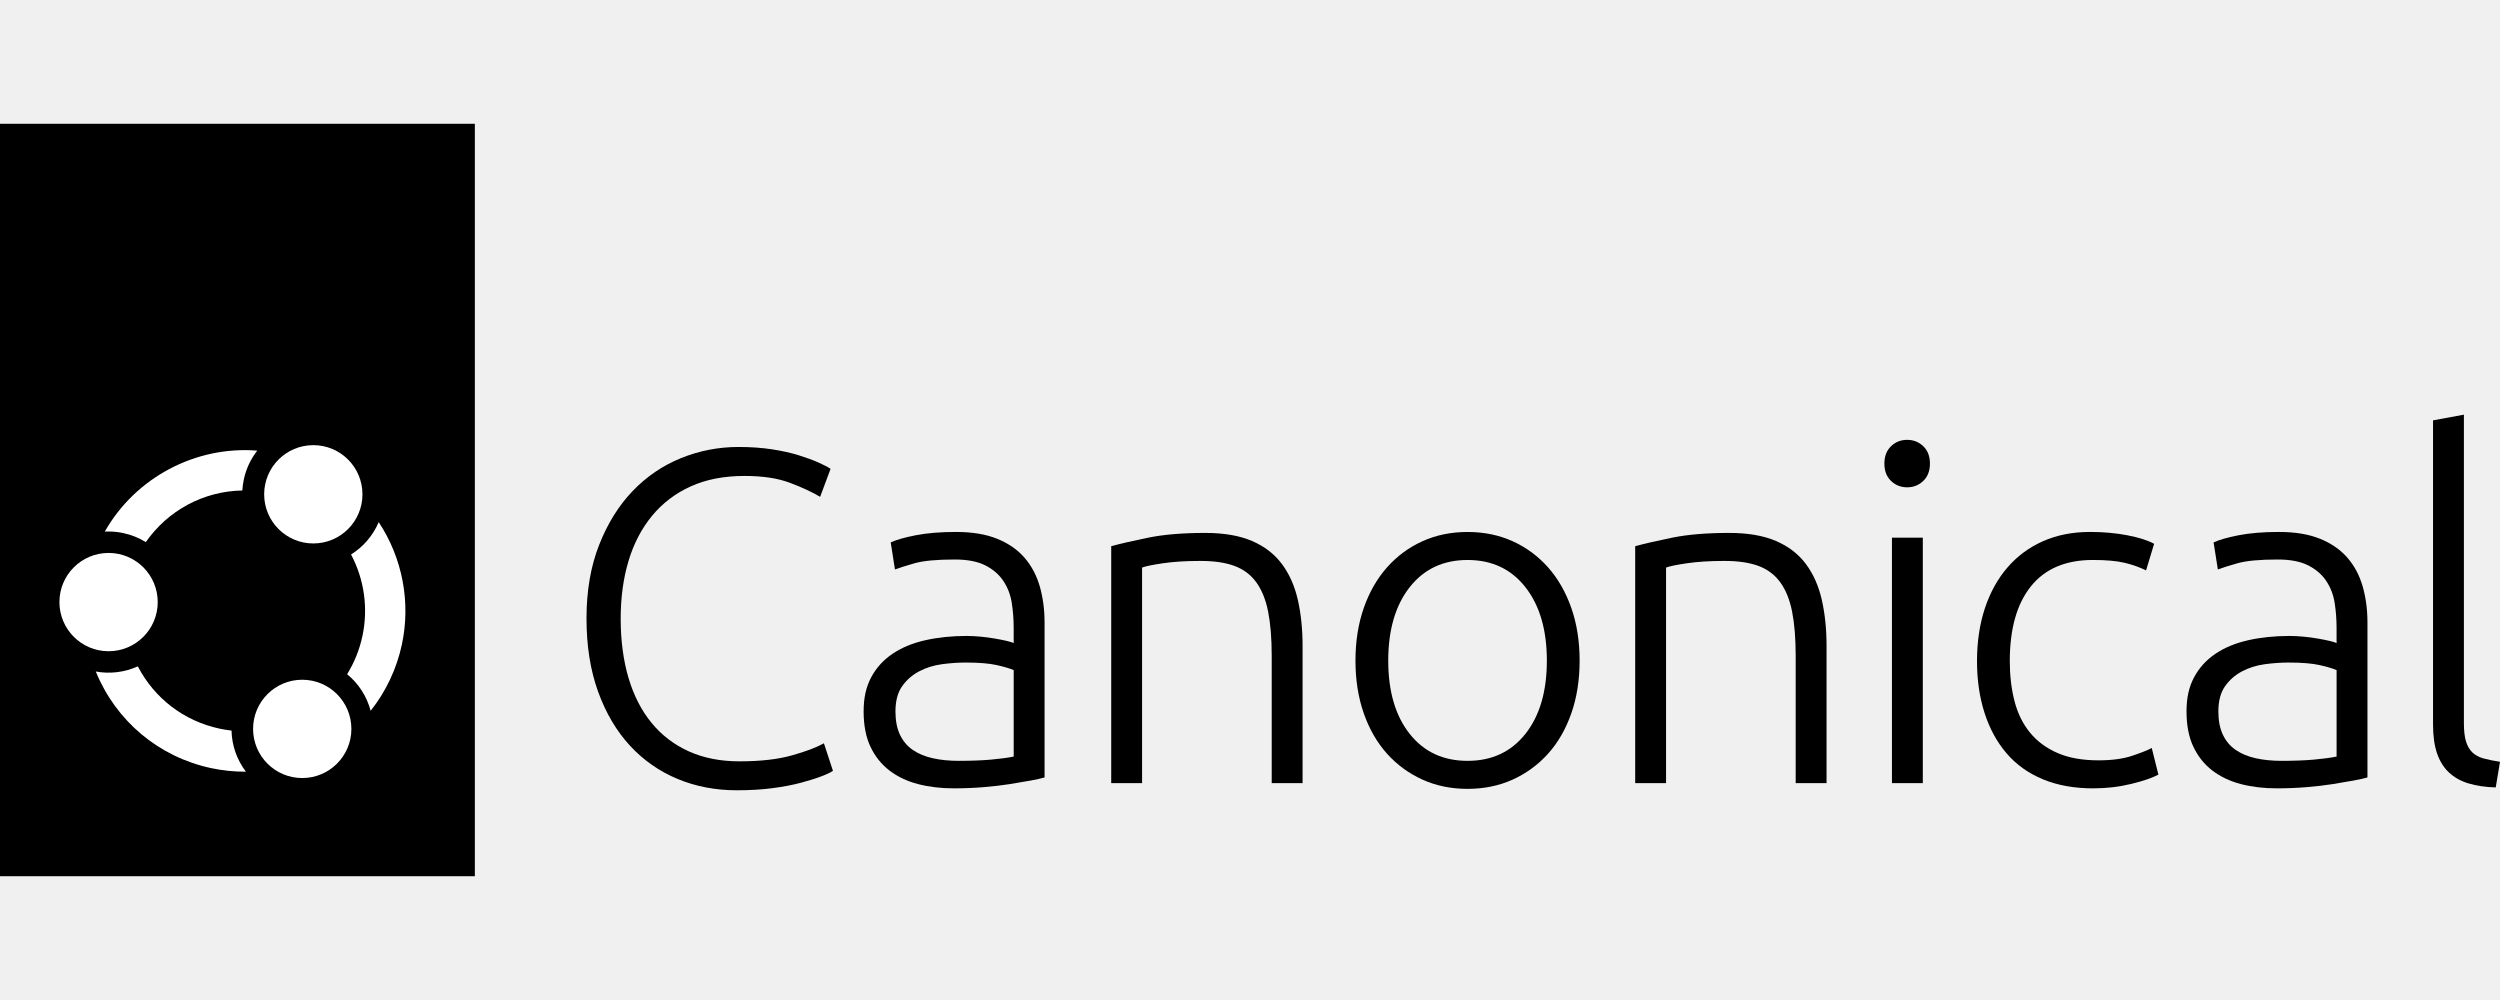
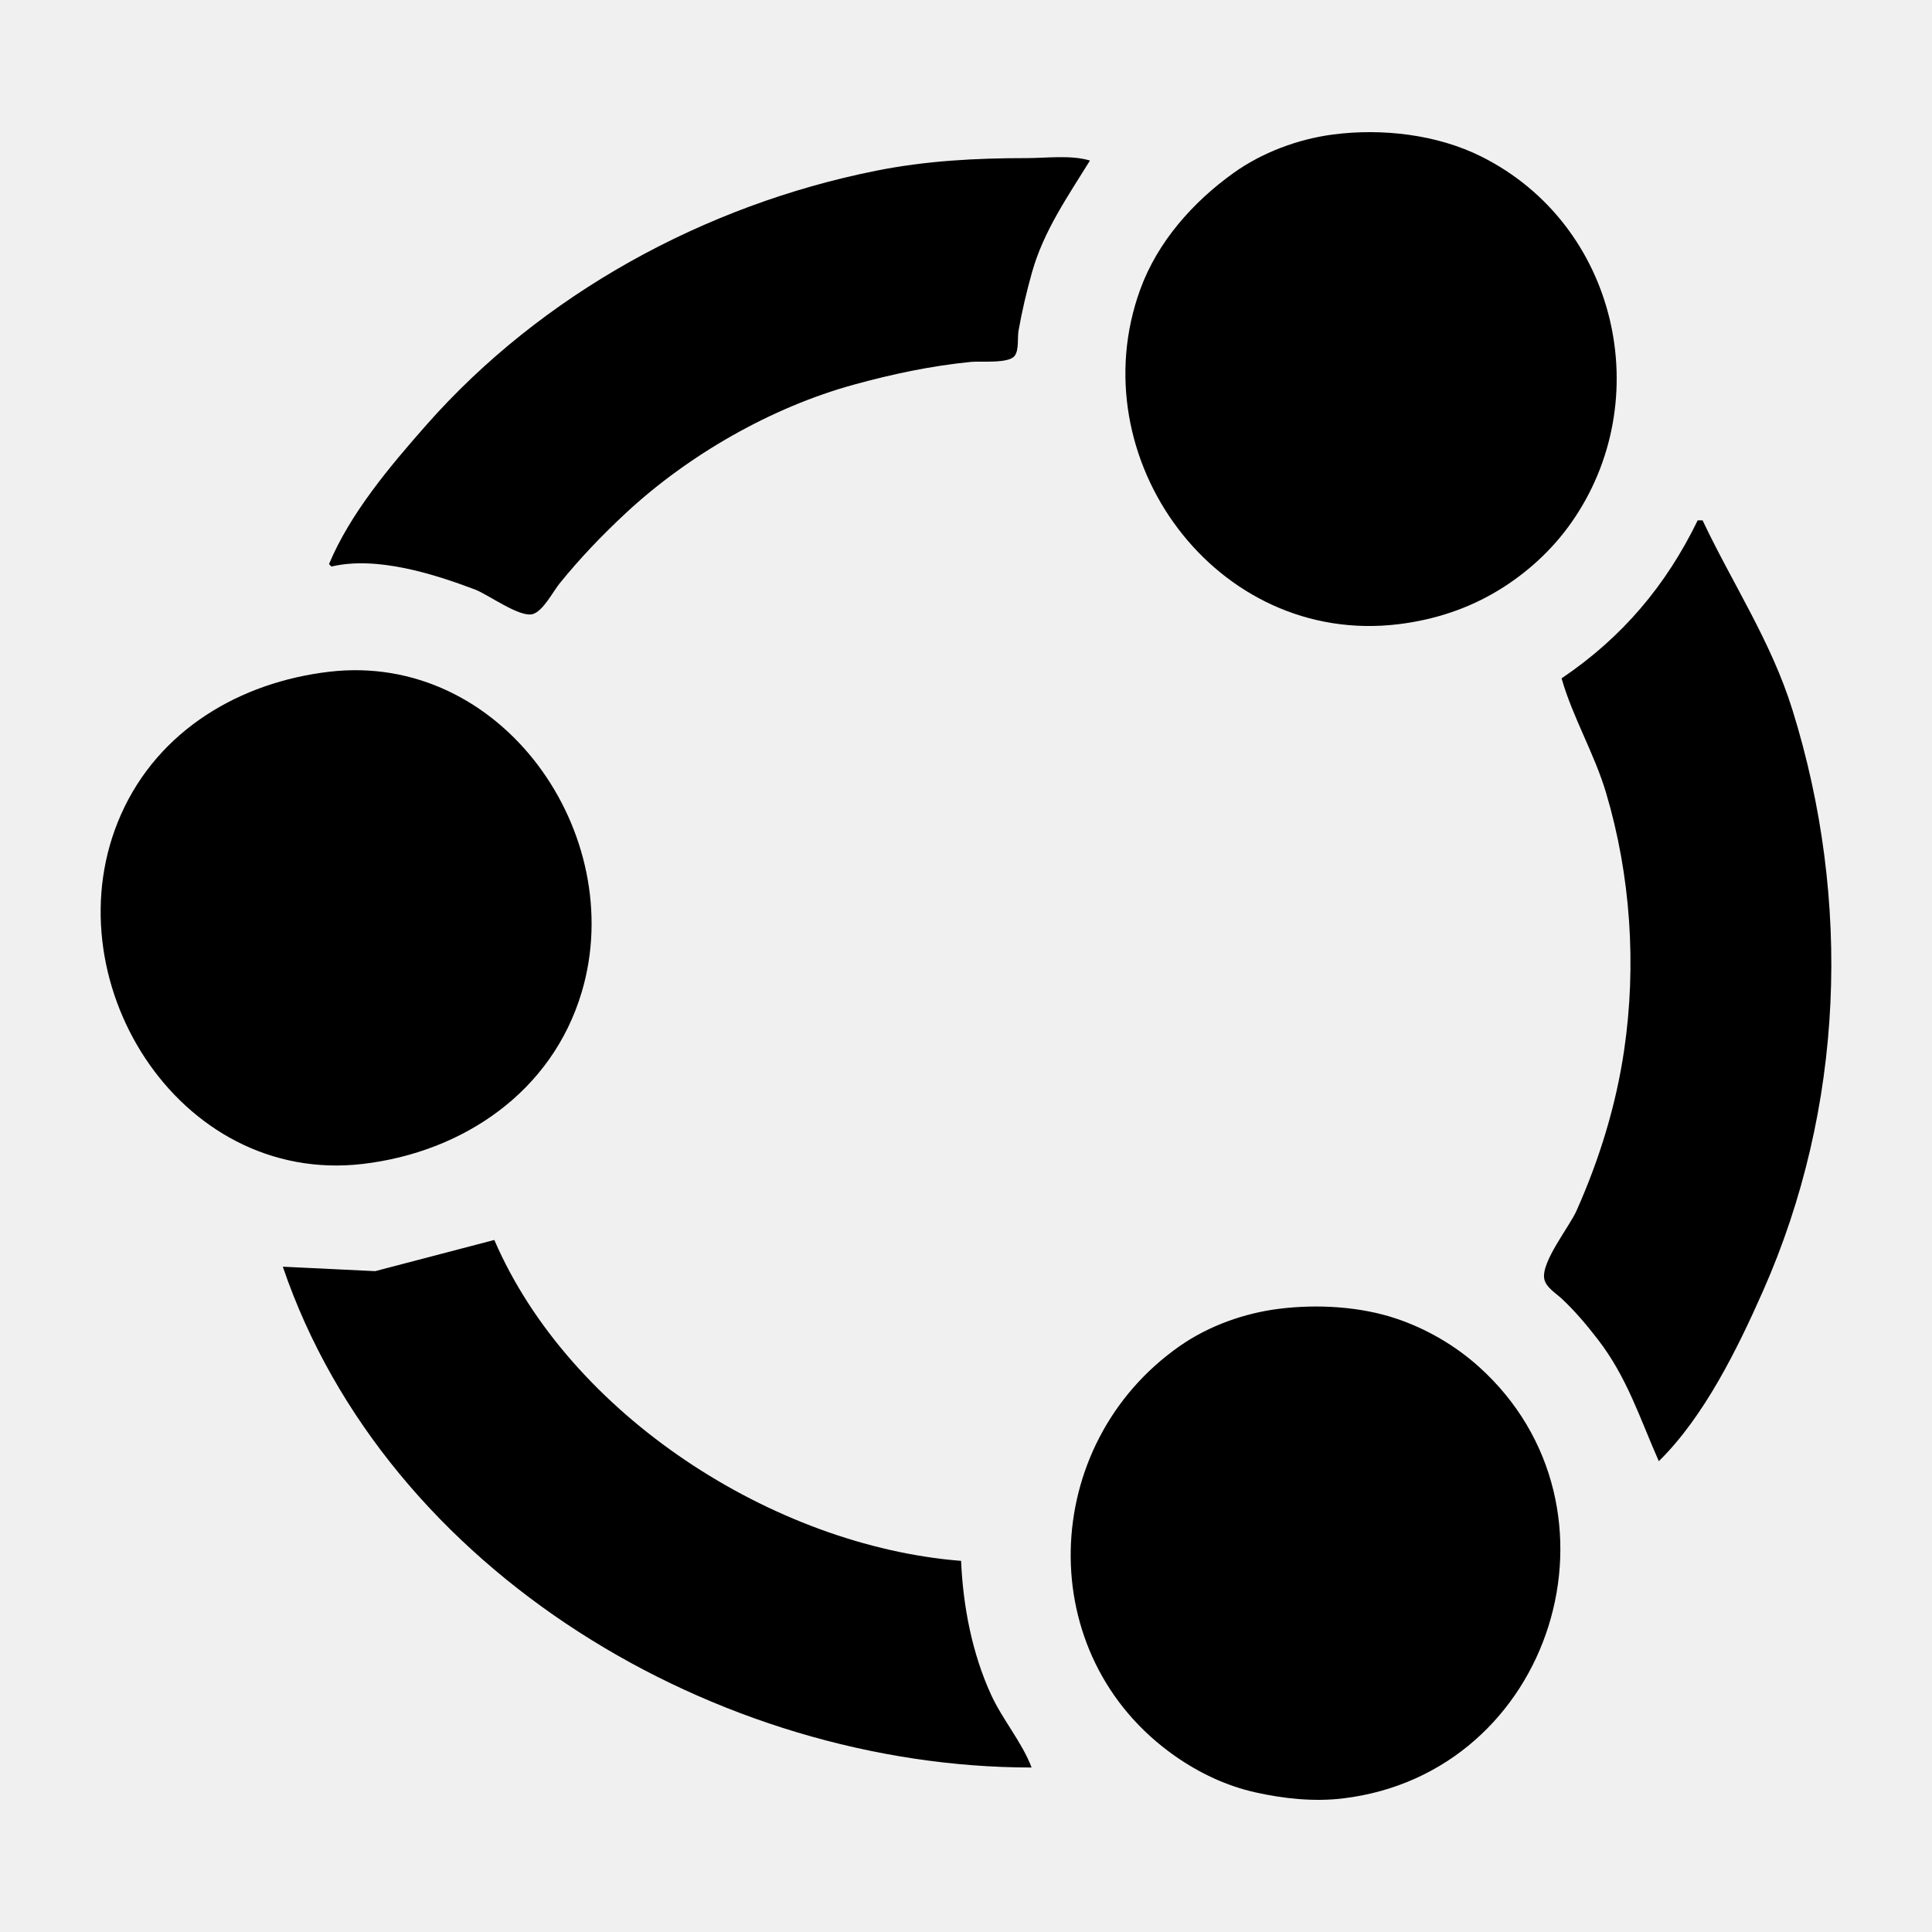
- <svg xmlns="http://www.w3.org/2000/svg" viewBox="0 0 1329.02 400" width="500" height="200">
-   <defs>
-     <style>.cls-1 {fill: none;}.cls-2 {fill: #000000;}.cls-3 {fill: #ffffff;}</style>
-   </defs>
-   <g>
-     <path class="cls-2" d="m391.55,354.31c-11.28,0-21.75-2.02-31.43-6.06-9.68-4.04-18.09-9.93-25.24-17.67-7.15-7.74-12.79-17.29-16.91-28.65-4.13-11.36-6.18-24.36-6.18-39s2.23-27.64,6.69-39c4.46-11.36,10.39-20.91,17.8-28.65,7.4-7.74,15.99-13.59,25.75-17.54,9.76-3.95,19.94-5.93,30.54-5.93,6.56,0,12.53.42,17.92,1.26,5.38.84,10.1,1.89,14.14,3.16,4.04,1.26,7.49,2.52,10.35,3.79,2.86,1.26,5.05,2.4,6.56,3.41l-5.55,14.89c-4.21-2.52-9.55-5-16.03-7.45-6.48-2.44-14.51-3.66-24.11-3.66-10.94,0-20.49,1.85-28.65,5.55-8.16,3.7-15.02,8.92-20.57,15.65-5.55,6.73-9.72,14.73-12.5,23.98-2.78,9.26-4.17,19.52-4.17,30.8s1.39,22.09,4.17,31.43c2.78,9.34,6.86,17.29,12.24,23.86,5.38,6.56,11.99,11.61,19.82,15.15,7.83,3.53,16.79,5.3,26.88,5.3,11.11,0,20.4-1.05,27.89-3.16,7.49-2.1,13.17-4.25,17.04-6.44l4.8,14.64c-1.18.84-3.2,1.81-6.06,2.9-2.86,1.1-6.48,2.23-10.85,3.41-4.38,1.18-9.43,2.15-15.15,2.9-5.72.76-12.12,1.14-19.19,1.14Z" />
-     <path class="cls-2" d="m508.35,216.99c8.58,0,15.86,1.22,21.84,3.66,5.97,2.44,10.81,5.81,14.51,10.1,3.7,4.29,6.39,9.38,8.08,15.27,1.68,5.89,2.52,12.29,2.52,19.18v82.29c-1.68.5-4.13,1.05-7.32,1.64-3.2.59-6.9,1.22-11.11,1.89-4.21.67-8.88,1.22-14.01,1.64-5.14.42-10.39.63-15.78.63-6.9,0-13.25-.76-19.06-2.27-5.81-1.51-10.85-3.91-15.15-7.19-4.29-3.28-7.66-7.49-10.1-12.62-2.44-5.13-3.66-11.4-3.66-18.81s1.35-13.13,4.04-18.17c2.69-5.05,6.48-9.21,11.36-12.5,4.88-3.28,10.69-5.68,17.42-7.19,6.73-1.51,14.05-2.27,21.96-2.27,2.35,0,4.84.13,7.45.38,2.61.25,5.13.59,7.57,1.01,2.44.42,4.54.84,6.31,1.26,1.77.42,2.99.8,3.66,1.14v-8.08c0-4.54-.34-8.96-1.01-13.25-.67-4.29-2.15-8.16-4.42-11.61-2.27-3.45-5.47-6.22-9.59-8.33-4.13-2.1-9.55-3.16-16.28-3.16-9.59,0-16.75.67-21.46,2.02-4.71,1.35-8.16,2.44-10.35,3.28l-2.27-14.39c2.86-1.34,7.28-2.61,13.25-3.79,5.97-1.17,13.17-1.77,21.58-1.77Zm1.51,121.67c6.39,0,11.99-.21,16.79-.63,4.8-.42,8.87-.97,12.24-1.64v-45.94c-1.85-.84-4.8-1.72-8.84-2.65-4.04-.92-9.59-1.39-16.66-1.39-4.04,0-8.25.3-12.62.88-4.38.59-8.42,1.85-12.12,3.79-3.7,1.94-6.73,4.59-9.09,7.95-2.36,3.37-3.53,7.83-3.53,13.38,0,4.88.8,9,2.4,12.37,1.6,3.37,3.87,6.06,6.82,8.08,2.94,2.02,6.48,3.5,10.6,4.42,4.12.93,8.79,1.39,14.01,1.39Z" />
-     <path class="cls-2" d="m590.74,224.56c4.88-1.34,11.44-2.86,19.69-4.54,8.24-1.68,18.34-2.52,30.29-2.52,9.93,0,18.21,1.43,24.86,4.29,6.65,2.86,11.95,6.94,15.9,12.24,3.95,5.3,6.77,11.66,8.46,19.06,1.68,7.41,2.52,15.57,2.52,24.49v72.95h-16.41v-67.65c0-9.25-.63-17.08-1.89-23.48-1.26-6.39-3.37-11.61-6.31-15.65-2.95-4.04-6.82-6.94-11.61-8.71-4.8-1.77-10.81-2.65-18.05-2.65-7.74,0-14.43.42-20.07,1.26-5.64.84-9.3,1.6-10.98,2.27v114.6h-16.41v-125.96Z" />
-     <path class="cls-2" d="m839.74,285.4c0,10.27-1.47,19.61-4.42,28.02-2.95,8.42-7.07,15.57-12.37,21.46-5.3,5.89-11.57,10.48-18.81,13.76-7.24,3.28-15.23,4.92-23.98,4.92s-16.75-1.64-23.98-4.92c-7.24-3.28-13.5-7.86-18.81-13.76-5.3-5.89-9.43-13.04-12.37-21.46-2.95-8.41-4.42-17.75-4.42-28.02s1.47-19.6,4.42-28.02c2.94-8.41,7.07-15.61,12.37-21.58,5.3-5.97,11.57-10.6,18.81-13.88,7.23-3.28,15.23-4.92,23.98-4.92s16.74,1.64,23.98,4.92c7.23,3.28,13.5,7.91,18.81,13.88,5.3,5.98,9.42,13.17,12.37,21.58,2.94,8.42,4.42,17.76,4.42,28.02Zm-17.42,0c0-16.32-3.79-29.32-11.36-39-7.57-9.68-17.84-14.51-30.8-14.51s-23.22,4.84-30.8,14.51c-7.57,9.68-11.36,22.68-11.36,39s3.79,29.28,11.36,38.88c7.57,9.59,17.84,14.39,30.8,14.39s23.22-4.8,30.8-14.39c7.57-9.59,11.36-22.55,11.36-38.88Z" />
-     <path class="cls-2" d="m869.29,224.56c4.88-1.34,11.44-2.86,19.69-4.54,8.24-1.68,18.34-2.52,30.29-2.52,9.93,0,18.21,1.43,24.86,4.29,6.65,2.86,11.95,6.94,15.9,12.24,3.95,5.3,6.77,11.66,8.46,19.06,1.68,7.41,2.52,15.57,2.52,24.49v72.95h-16.41v-67.65c0-9.25-.63-17.08-1.89-23.48-1.26-6.39-3.37-11.61-6.31-15.65-2.95-4.04-6.82-6.94-11.61-8.71-4.8-1.77-10.81-2.65-18.05-2.65-7.74,0-14.43.42-20.07,1.26-5.64.84-9.3,1.6-10.98,2.27v114.6h-16.41v-125.96Z" />
-     <path class="cls-2" d="m1025.97,180.64c0,3.87-1.18,6.94-3.53,9.21-2.36,2.27-5.22,3.41-8.58,3.41s-6.23-1.14-8.58-3.41c-2.36-2.27-3.53-5.34-3.53-9.21s1.18-6.94,3.53-9.21c2.35-2.27,5.21-3.41,8.58-3.41s6.22,1.14,8.58,3.41c2.36,2.27,3.53,5.34,3.53,9.21Zm-3.79,169.89h-16.41v-130.51h16.41v130.51Z" />
-     <path class="cls-2" d="m1112.84,353.3c-10.1,0-19.02-1.6-26.76-4.8-7.74-3.2-14.18-7.78-19.31-13.76-5.14-5.97-9.05-13.13-11.74-21.46-2.69-8.33-4.04-17.54-4.04-27.64s1.39-19.6,4.17-28.02c2.78-8.41,6.77-15.65,11.99-21.71,5.21-6.06,11.53-10.73,18.93-14.01,7.4-3.28,15.73-4.92,24.99-4.92,7.07,0,13.67.59,19.82,1.77,6.14,1.18,10.89,2.69,14.26,4.54l-4.29,14.14c-3.37-1.68-7.15-3.03-11.36-4.04-4.21-1.01-9.84-1.51-16.91-1.51-14.47,0-25.46,4.67-32.94,14.01-7.49,9.34-11.23,22.59-11.23,39.76,0,7.74.84,14.85,2.52,21.33,1.68,6.48,4.42,12.03,8.2,16.66,3.79,4.63,8.67,8.25,14.64,10.85,5.97,2.61,13.25,3.91,21.83,3.91,7.07,0,13-.8,17.8-2.4,4.8-1.6,8.29-2.99,10.48-4.17l3.53,14.14c-3.03,1.68-7.79,3.33-14.26,4.92-6.48,1.6-13.25,2.4-20.32,2.4Z" />
-     <path class="cls-2" d="m1211.61,216.99c8.58,0,15.86,1.22,21.83,3.66,5.97,2.44,10.81,5.81,14.52,10.1,3.7,4.29,6.39,9.38,8.08,15.27,1.68,5.89,2.52,12.29,2.52,19.18v82.29c-1.68.5-4.13,1.05-7.32,1.64-3.2.59-6.9,1.22-11.11,1.89-4.21.67-8.88,1.22-14.01,1.64-5.13.42-10.39.63-15.78.63-6.9,0-13.25-.76-19.06-2.27-5.81-1.51-10.85-3.91-15.15-7.19-4.29-3.28-7.66-7.49-10.1-12.62-2.44-5.13-3.66-11.4-3.66-18.81s1.34-13.13,4.04-18.17c2.69-5.05,6.48-9.21,11.36-12.5,4.88-3.28,10.69-5.68,17.42-7.19,6.73-1.51,14.05-2.27,21.96-2.27,2.35,0,4.83.13,7.45.38,2.61.25,5.13.59,7.57,1.01,2.44.42,4.54.84,6.31,1.26,1.77.42,2.99.8,3.66,1.14v-8.08c0-4.54-.34-8.96-1.01-13.25-.67-4.29-2.15-8.16-4.42-11.61-2.27-3.45-5.47-6.22-9.59-8.33-4.13-2.1-9.55-3.16-16.28-3.16-9.59,0-16.75.67-21.46,2.02-4.71,1.35-8.17,2.44-10.35,3.28l-2.27-14.39c2.86-1.34,7.28-2.61,13.25-3.79,5.97-1.17,13.17-1.77,21.58-1.77Zm1.51,121.67c6.39,0,11.99-.21,16.79-.63,4.8-.42,8.87-.97,12.24-1.64v-45.94c-1.85-.84-4.8-1.72-8.83-2.65-4.04-.92-9.59-1.39-16.66-1.39-4.04,0-8.25.3-12.62.88-4.38.59-8.42,1.85-12.12,3.79-3.7,1.94-6.73,4.59-9.09,7.95-2.36,3.37-3.53,7.83-3.53,13.38,0,4.88.8,9,2.4,12.37,1.6,3.37,3.87,6.06,6.82,8.08,2.94,2.02,6.48,3.5,10.6,4.42,4.12.93,8.79,1.39,14.01,1.39Z" />
-     <path class="cls-2" d="m1326.74,352.8c-5.55-.17-10.39-.88-14.51-2.15-4.13-1.26-7.57-3.2-10.35-5.81-2.78-2.61-4.88-5.97-6.31-10.1-1.43-4.12-2.15-9.3-2.15-15.52v-161.56l16.41-3.03v164.08c0,4.04.38,7.28,1.14,9.72.76,2.44,1.89,4.38,3.41,5.81,1.51,1.43,3.49,2.49,5.93,3.16,2.44.67,5.34,1.26,8.71,1.77l-2.27,13.63Z" />
-   </g>
-   <g>
-     <rect class="cls-2" y="0" width="252.43" height="400" />
-     <rect class="cls-1" x="30.05" y="168.29" width="192.33" height="192.33" />
-     <circle class="cls-3" cx="57.72" cy="254.27" r="26.13" />
-     <circle class="cls-3" cx="166.56" cy="196.97" r="26.13" />
-     <path class="cls-3" d="m116.66,321.53c-18.82-4.03-34.56-16.06-43.4-33.1-6.97,3.17-14.8,4.14-22.34,2.75,10.7,26.28,33.4,45.37,61.25,51.34,6.11,1.31,12.35,1.95,18.56,1.91-4.8-6.31-7.47-13.92-7.65-21.85-2.15-.24-4.3-.59-6.41-1.04Z" />
-     <circle class="cls-3" cx="160.67" cy="321.68" r="26.13" />
-     <path class="cls-3" d="m197.03,312.08c8.13-10.24,13.85-22.35,16.61-35.23,4.81-22.44.32-45.99-12.32-65.09-3.01,7.09-8.12,13.09-14.7,17.21,7.05,13.29,9.2,28.63,6.04,43.39-1.55,7.22-4.28,14.03-8.13,20.25,6.15,5.04,10.49,11.83,12.51,19.47Z" />
-     <path class="cls-3" d="m55.7,216.8c.66-.04,1.33-.05,1.99-.05,2.64,0,5.28.28,7.89.84,4.26.91,8.27,2.53,11.93,4.8,11.77-16.92,30.75-27.08,51.32-27.45.11-1.97.37-3.95.79-5.88,1.2-5.6,3.65-10.83,7.14-15.31-32.86-2.6-64.8,14.36-81.06,43.05Z" />
+ <svg xmlns="http://www.w3.org/2000/svg" width="500" height="500" viewBox="0 0 132.292 132.292" version="1.1" id="svg1" xml:space="preserve">
+   <defs id="defs1" />
+   <g id="layer1">
+     <path style="fill:#000000;fill-opacity:1;stroke:none;stroke-width:0.629" d="m 91.281,9.209 c 3.348,-0.435 7.12,-0.006 10.155,1.512 9.332,4.666 12.05,16.694 6.153,25.075 -1.313,1.866 -3.039,3.444 -4.988,4.627 -2.091,1.27 -4.399,2.019 -6.825,2.317 -12.517,1.537 -21.903,-11.377 -17.697,-22.925 1.186,-3.255 3.592,-5.966 6.377,-7.965 1.962,-1.408 4.433,-2.33 6.825,-2.641 M 74.634,10.992 c -1.522,2.467 -3.172,4.822 -3.969,7.658 -0.369,1.312 -0.687,2.653 -0.922,3.995 -0.086,0.489 0.045,1.329 -0.273,1.731 -0.424,0.536 -2.332,0.339 -2.992,0.405 -2.728,0.273 -5.347,0.827 -7.991,1.552 -5.663,1.552 -11.359,4.819 -15.648,8.813 -1.612,1.501 -3.144,3.099 -4.527,4.813 -0.444,0.55 -1.126,1.885 -1.829,2.09 -0.894,0.26 -3.067,-1.348 -3.965,-1.686 -2.866,-1.082 -6.75,-2.3 -9.822,-1.569 L 22.528,38.627 c 1.458,-3.484 4.161,-6.68 6.633,-9.489 7.933,-9.012 19.096,-15.101 30.823,-17.446 3.429,-0.686 6.835,-0.866 10.321,-0.866 1.384,0 2.997,-0.227 4.328,0.166 m 41.95,24.638 c 2.072,4.381 4.695,8.29 6.155,12.985 4.063,13.061 3.536,27.227 -2.017,39.786 -1.74,3.936 -4.032,8.61 -7.135,11.653 -1.294,-2.922 -2.167,-5.736 -4.164,-8.324 -0.774,-1.003 -1.567,-1.949 -2.495,-2.815 -0.396,-0.37 -1.082,-0.772 -1.186,-1.349 -0.211,-1.175 1.716,-3.555 2.208,-4.659 1.564,-3.512 2.7,-7.179 3.261,-10.987 0.861,-5.841 0.448,-11.982 -1.24,-17.646 -0.801,-2.687 -2.28,-5.155 -3.043,-7.824 4.14,-2.794 7.144,-6.341 9.322,-10.821 h 0.333 M 22.528,45.999 C 34.364,44.602 43.048,57.107 39.835,67.925 37.8,74.779 31.685,78.889 24.859,79.697 12.115,81.206 3.358,66.875 8.285,55.773 c 2.578,-5.809 8.174,-9.058 14.243,-9.774 m 11.32,38.906 c 5.162,11.98 19.128,20.961 31.962,21.974 0.133,3.101 0.752,6.321 2.049,9.156 0.786,1.719 2.119,3.253 2.779,4.994 -21.439,0 -44.128,-13.303 -51.273,-34.293 l 6.326,0.305 8.157,-2.136 m 53.77,4.709 c 2.594,-0.319 5.513,-0.156 7.991,0.677 2.072,0.697 4.035,1.837 5.66,3.299 10.725,9.652 5.086,27.833 -9.322,29.556 -1.989,0.238 -4.051,0.016 -5.993,-0.417 -1.979,-0.442 -3.837,-1.325 -5.494,-2.485 -9.829,-6.883 -9.328,-21.346 0.333,-28.082 1.987,-1.385 4.425,-2.253 6.825,-2.548 z" id="path14" />
  </g>
</svg>
